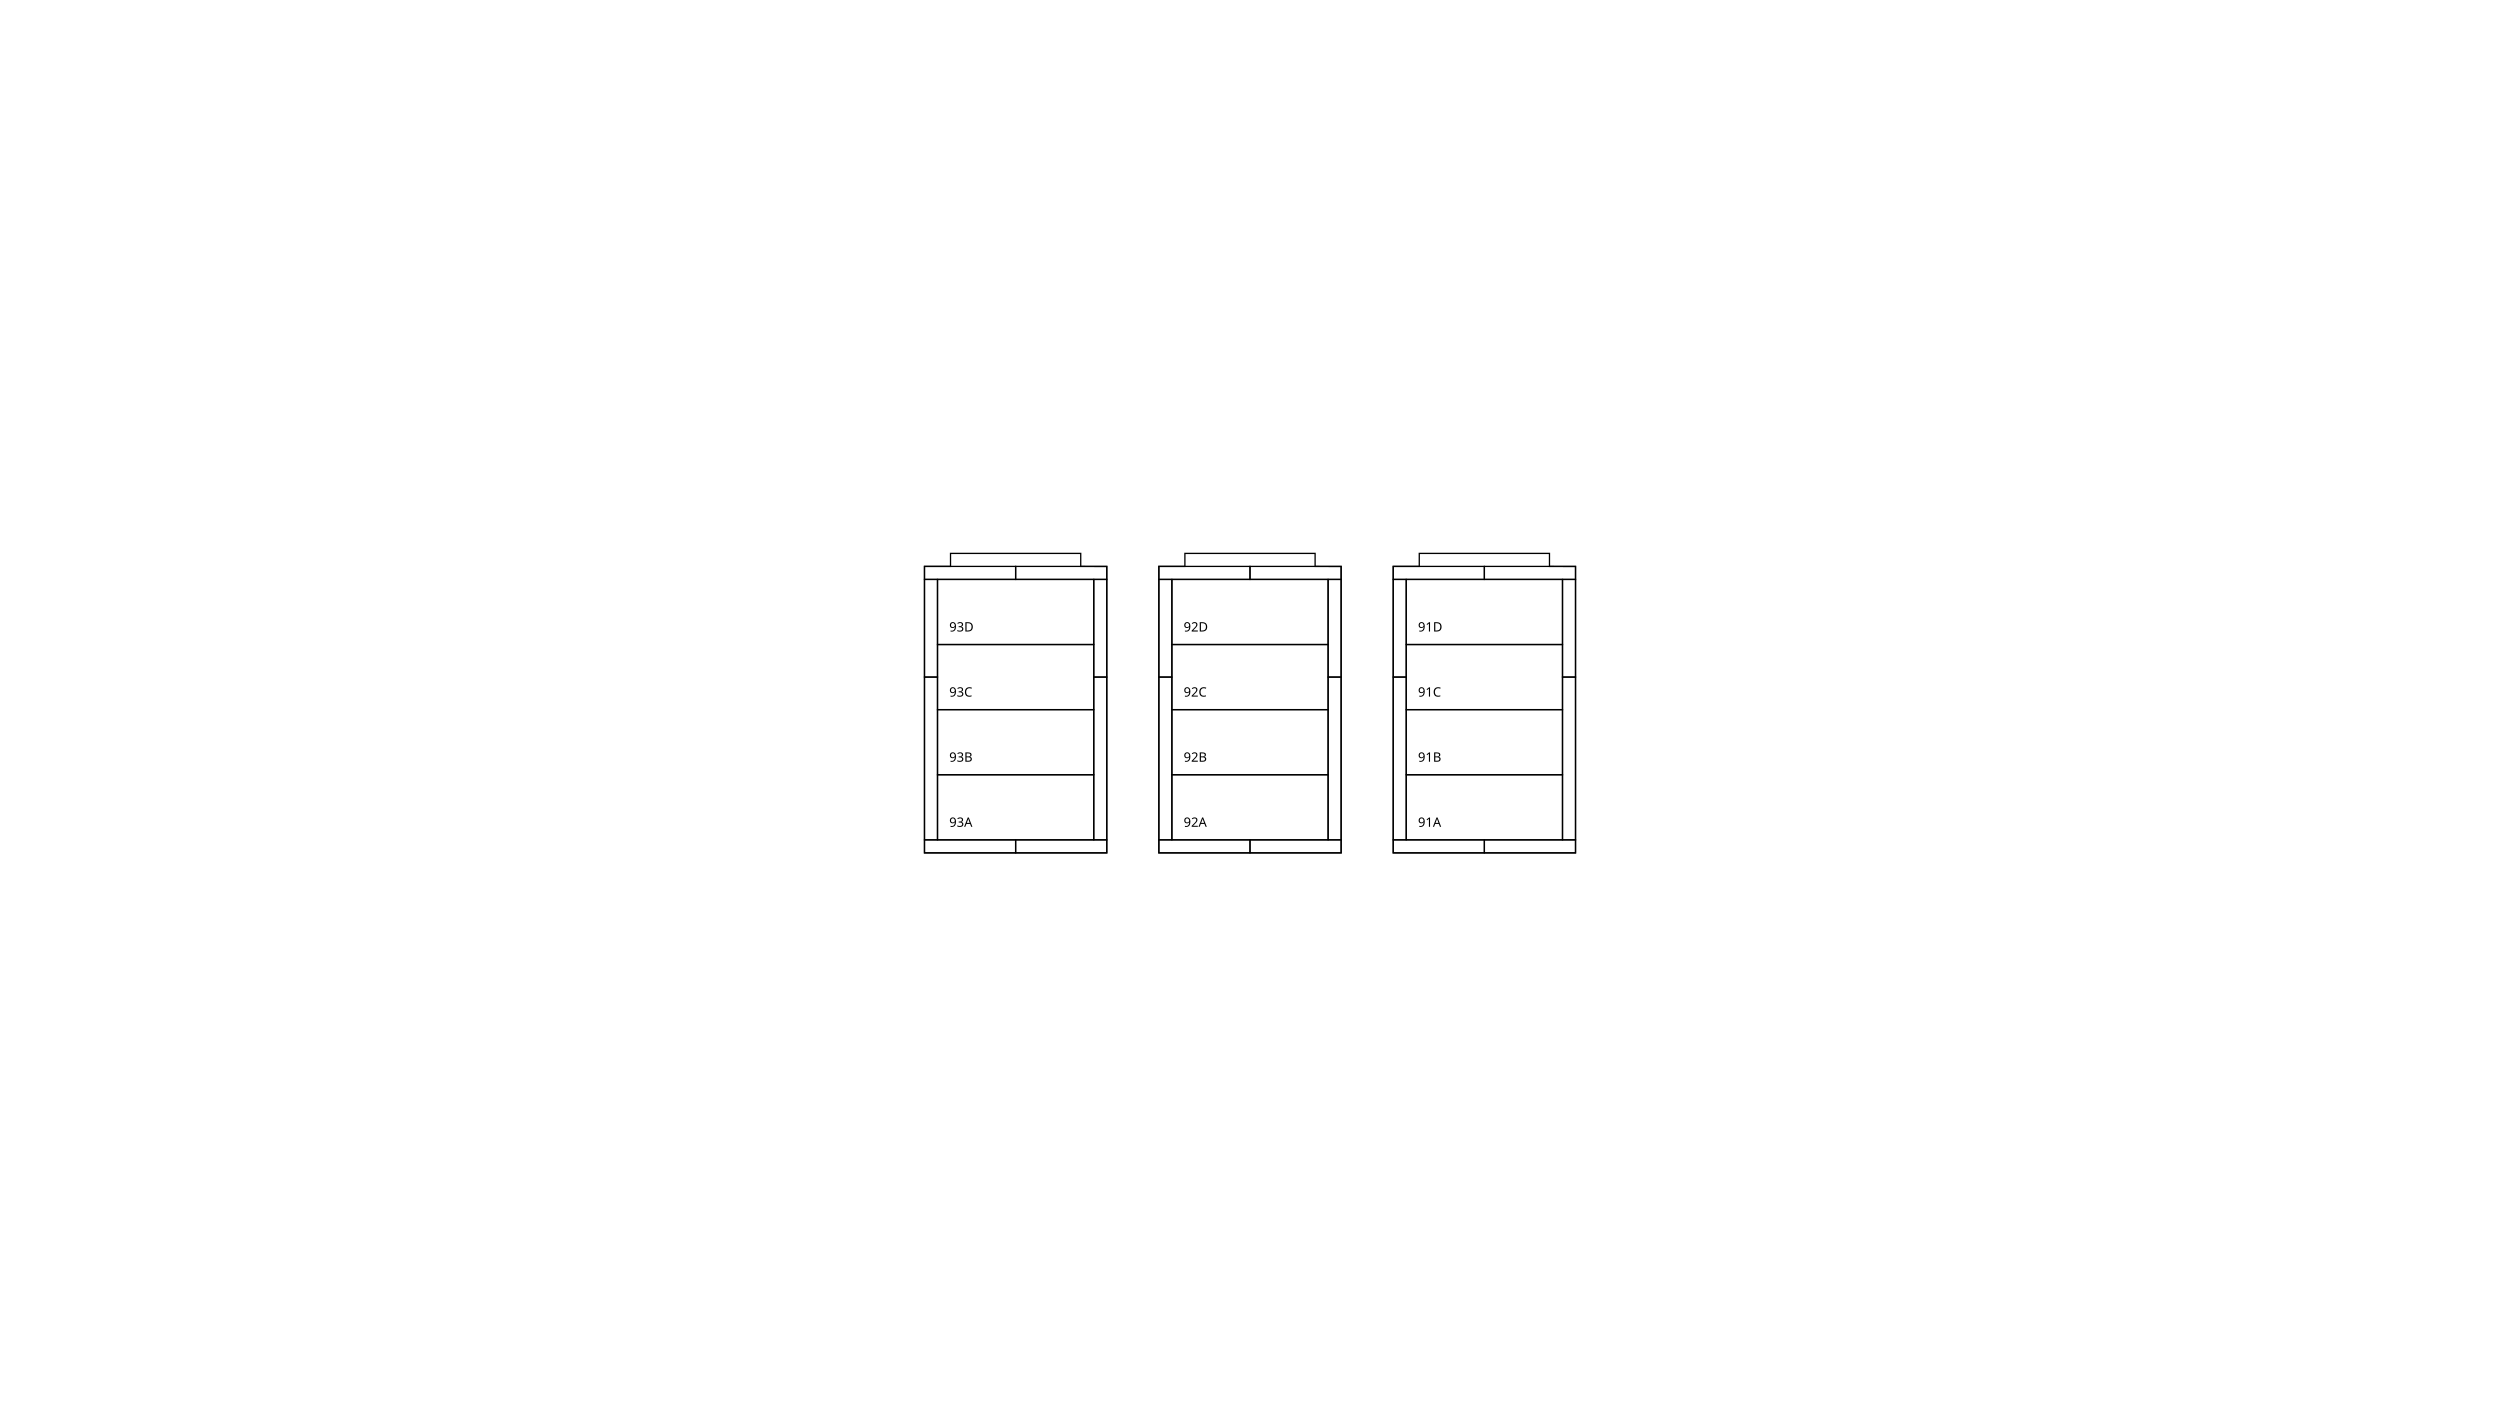
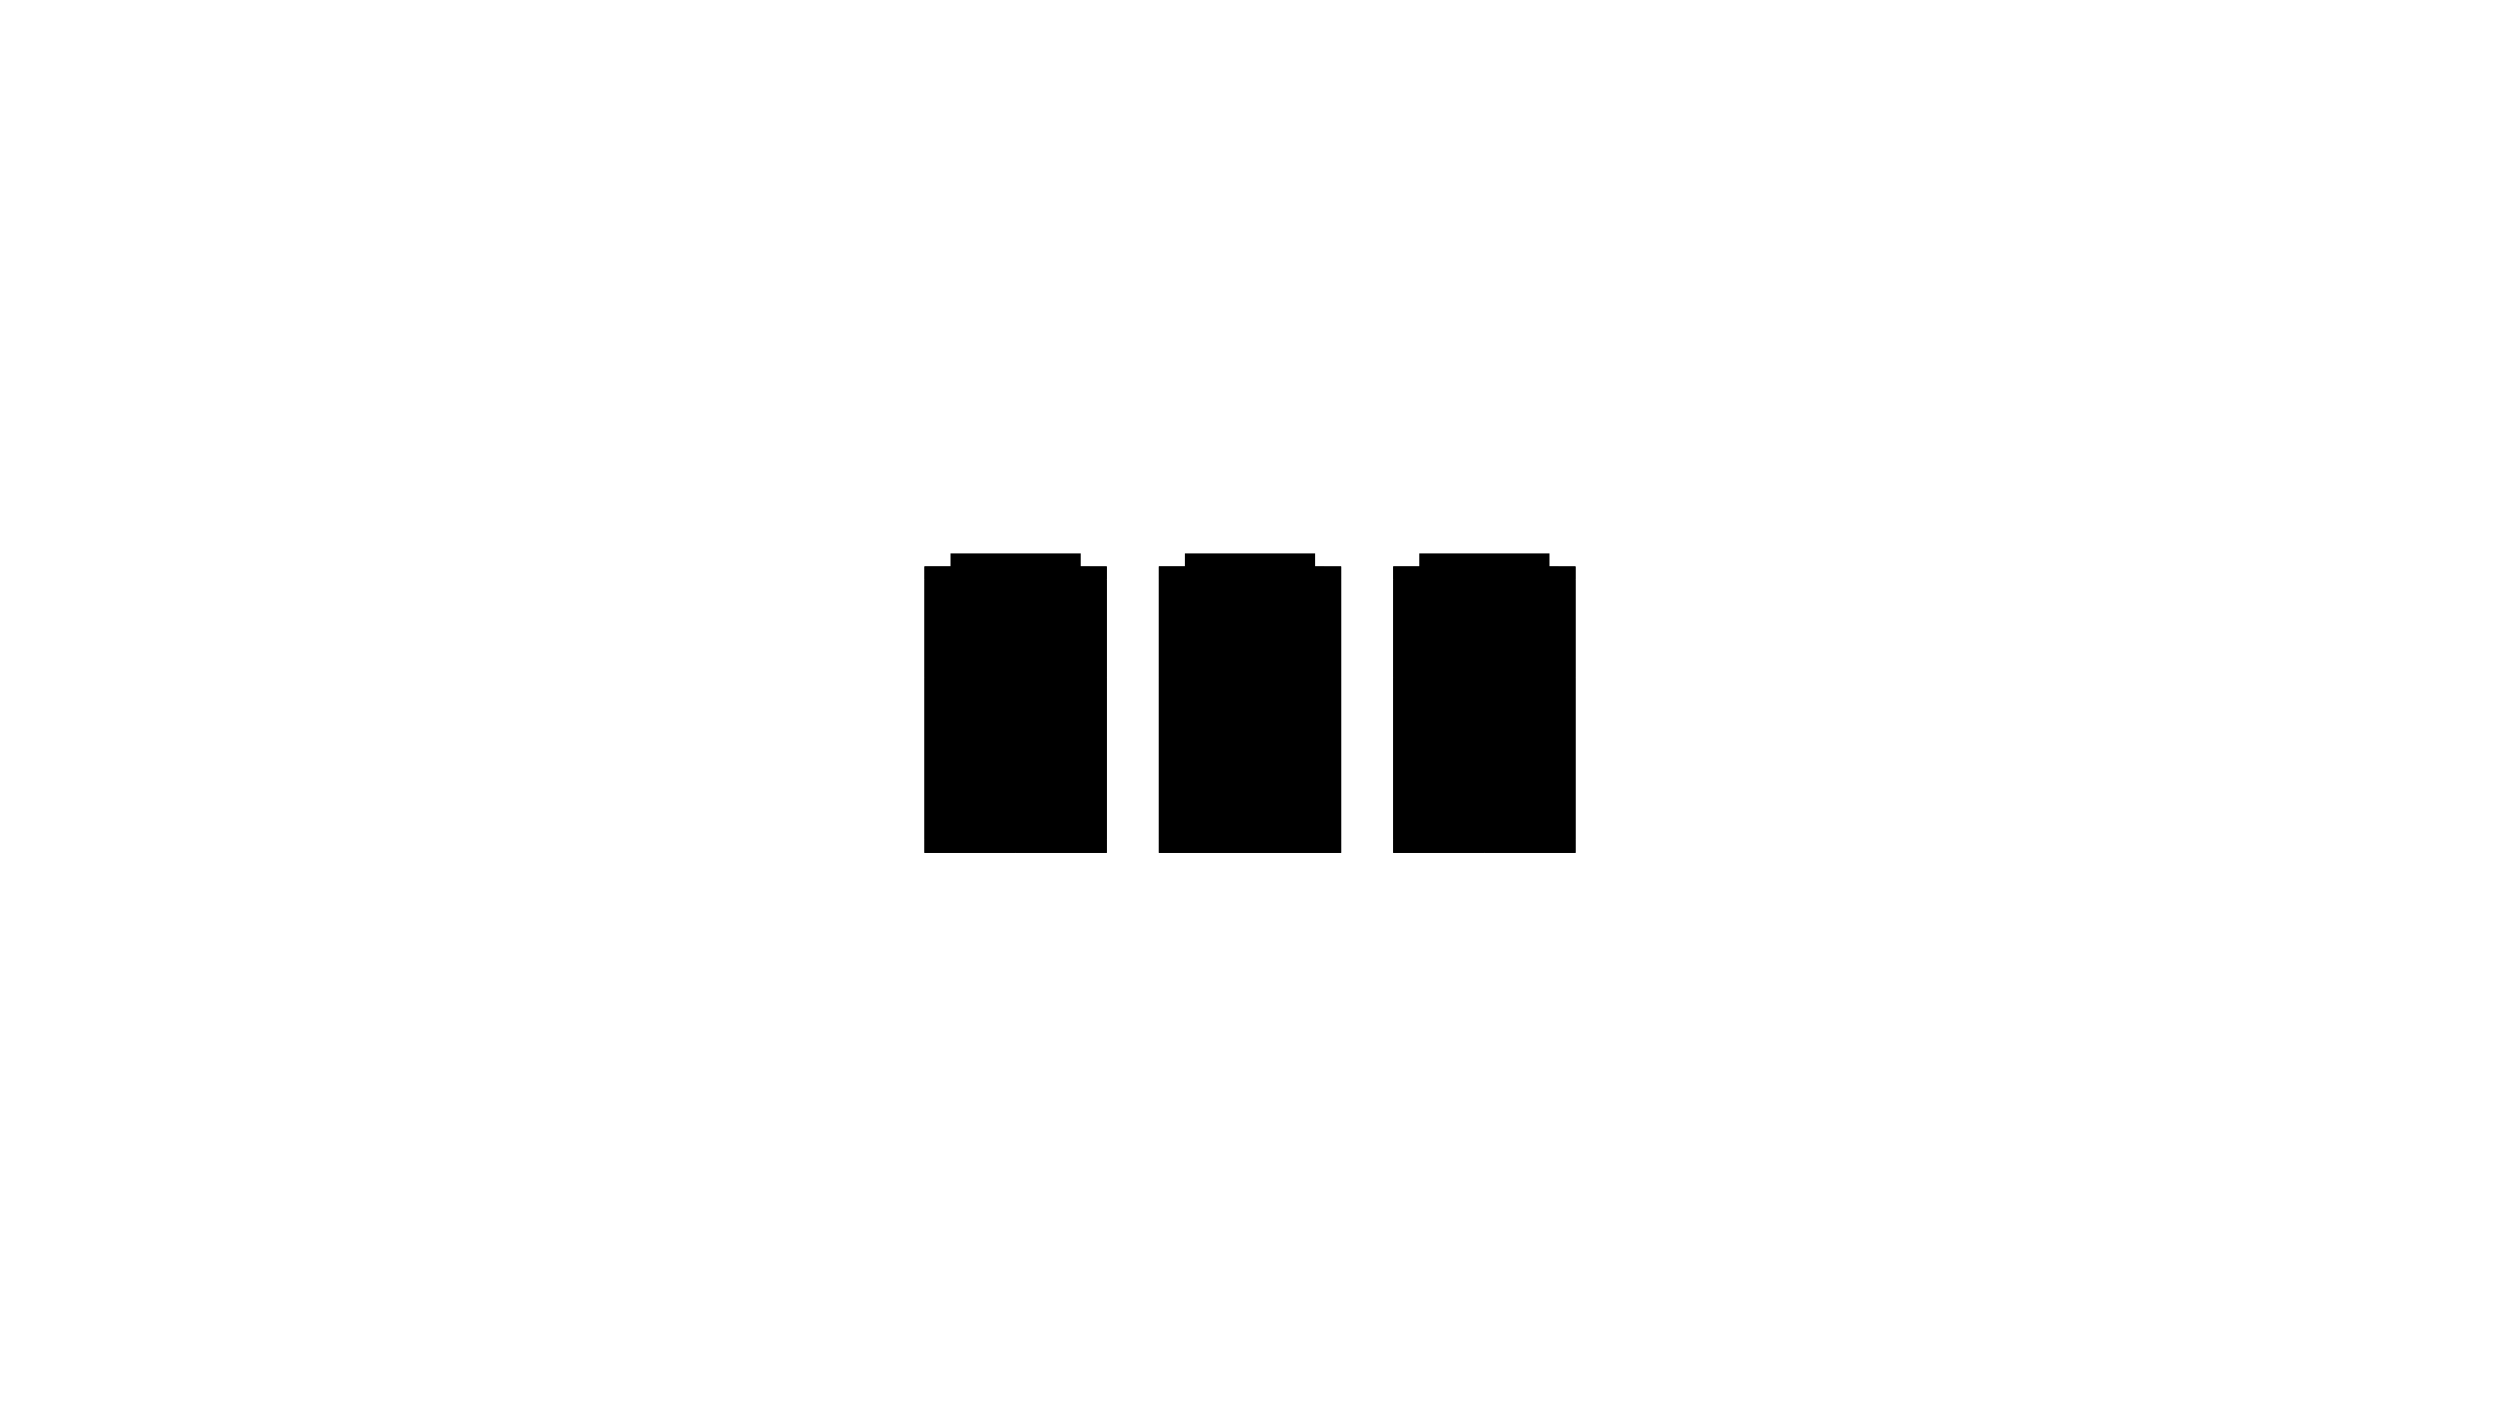
<svg xmlns="http://www.w3.org/2000/svg" height="1080" version="1.1" viewBox="0 0 1920 1080" width="1920">
  <style>
-     path {
+     .map path {
      fill: none;
      stroke-width: 1px;
      stroke: #000;
    }
-     text {
+     .map text {
      font-family: Monaco;
      font-size: 10px;
    }
  </style>
  <g>
    <path d="m710 435h70v10h-70z" />
    <path d="m710 445h10v75h-10z" />
    <path d="m710 520v125h10v-125z" />
    <path d="m710 645h70v10h-70z" />
    <path d="m710 655h140v-219.94l-20-0.059v-10h-100v10h-20z" />
    <path d="m780 435h70v10h-70z" />
    <path d="m780 645h70v10h-70z" />
    <path d="m840 445h10v75h-10z" />
    <path d="m840 520h10v125h-10z" />
    <path d="m890 435h70v10h-70z" />
    <path d="m890 445h10v75h-10z" />
    <path d="m890 520v125h10v-125z" />
    <path d="m890 645h70v10h-70z" />
    <path d="m890 655h140v-219.94l-20-0.059v-10h-100v10h-20z" />
    <path d="m960 435h70v10h-70z" />
    <path d="m960 645h70v10h-70z" />
    <path d="m1020 445h10v75h-10z" />
    <path d="m1020 520h10v125h-10z" />
    <path d="m1070 435h70v10h-70z" />
    <path d="m1070 445h10v75h-10z" />
    <path d="m1070 520v125h10v-125z" />
    <path d="m1070 645h70v10h-70z" />
    <path d="m1070 655h140v-219.94l-20-0.059v-10h-100v10h-20z" />
    <path d="m1140 435h70v10h-70z" />
    <path d="m1140 645h70v10h-70z" />
    <path d="m1200 445h10v75h-10z" />
    <path d="m1200 520h10v125h-10z" />
  </g>
  <g>
    <path d="m1080 645h120v-50h-120z" />
    <text x="1089" y="635">91A</text>
    <path d="m1080 595h120v-50h-120z" />
    <text x="1089" y="585">91B</text>
    <path d="m1080 545h120v-50h-120z" />
    <text x="1089" y="535">91C</text>
    <path d="m1080 495h120v-50h-120z" />
    <text x="1089" y="485">91D</text>
    <path d="m900 645h120v-50h-120z" />
    <text x="909" y="635">92A</text>
    <path d="m900 595h120v-50h-120z" />
    <text x="909" y="585">92B</text>
    <path d="m900 545h120v-50h-120z" />
    <text x="909" y="535">92C</text>
    <path d="m900 495h120v-50h-120z" />
    <text x="909" y="485">92D</text>
    <path d="m720 645h120v-50h-120z" />
    <text x="729" y="635">93A</text>
    <path d="m720 595h120v-50h-120z" />
    <text x="729" y="585">93B</text>
    <path d="m720 545h120v-50h-120z" />
    <text x="729" y="535">93C</text>
    <path d="m720 495h120v-50h-120z" />
    <text x="729" y="485">93D</text>
  </g>
</svg>
